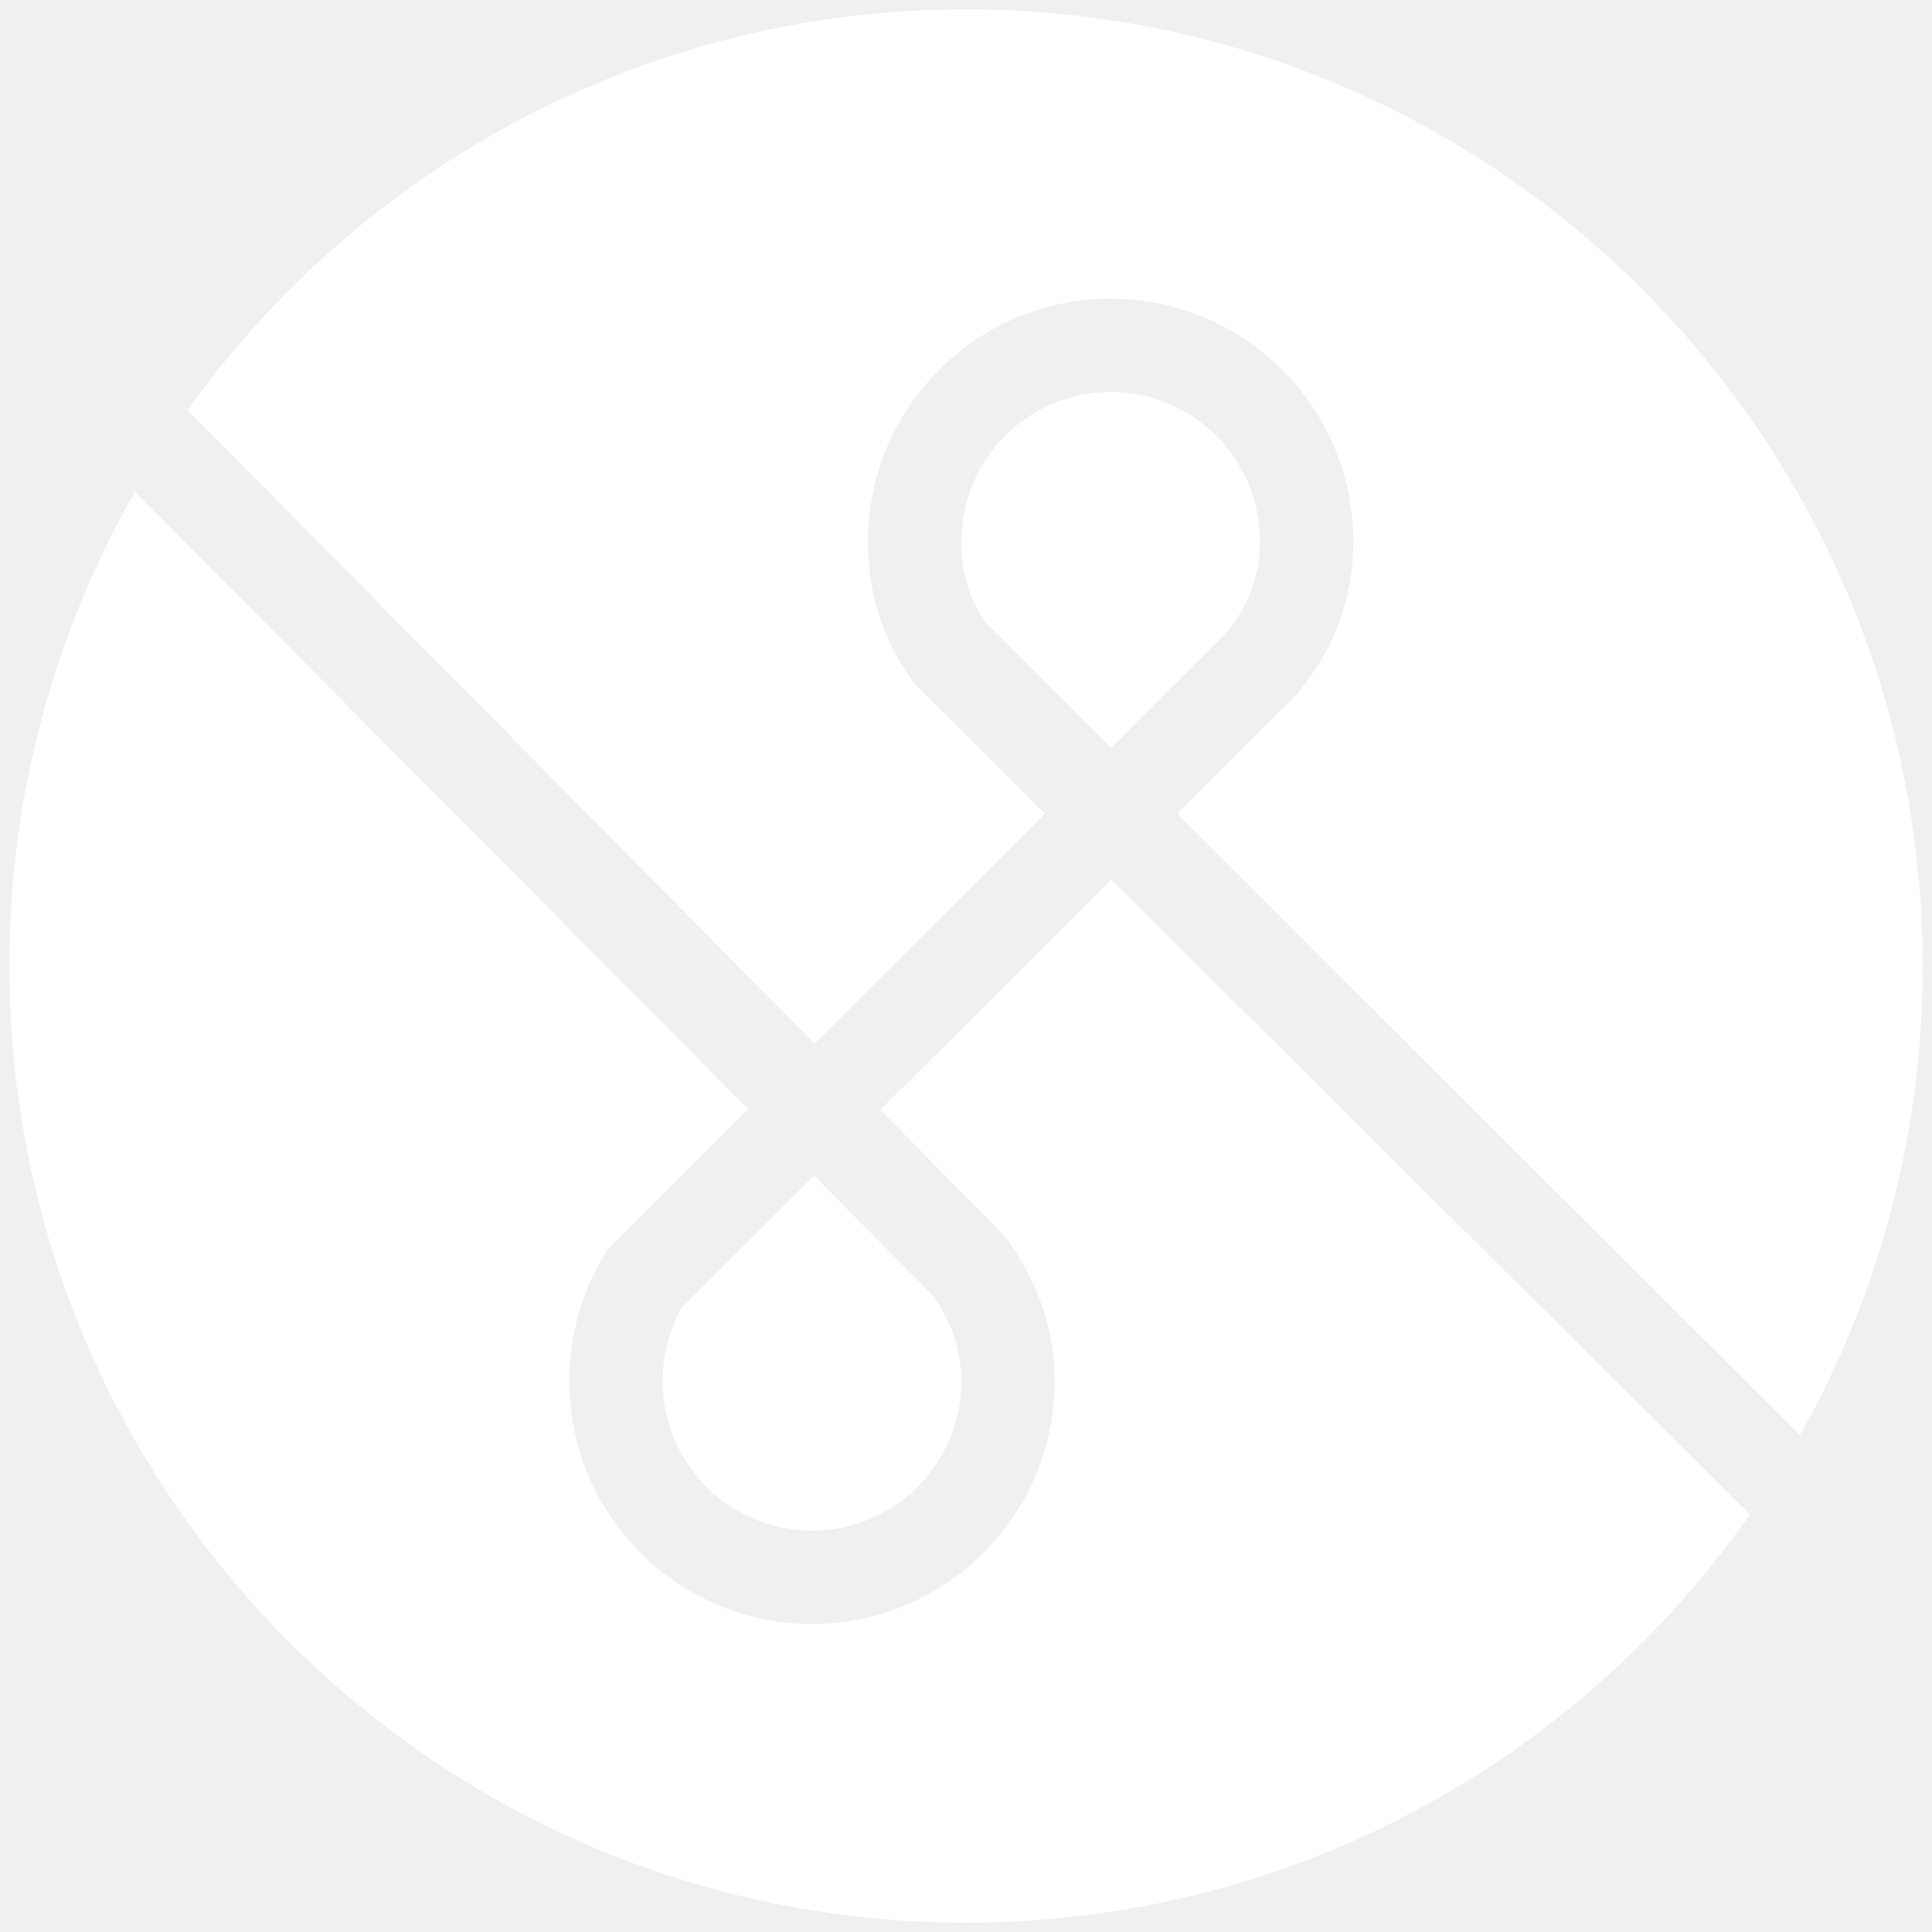
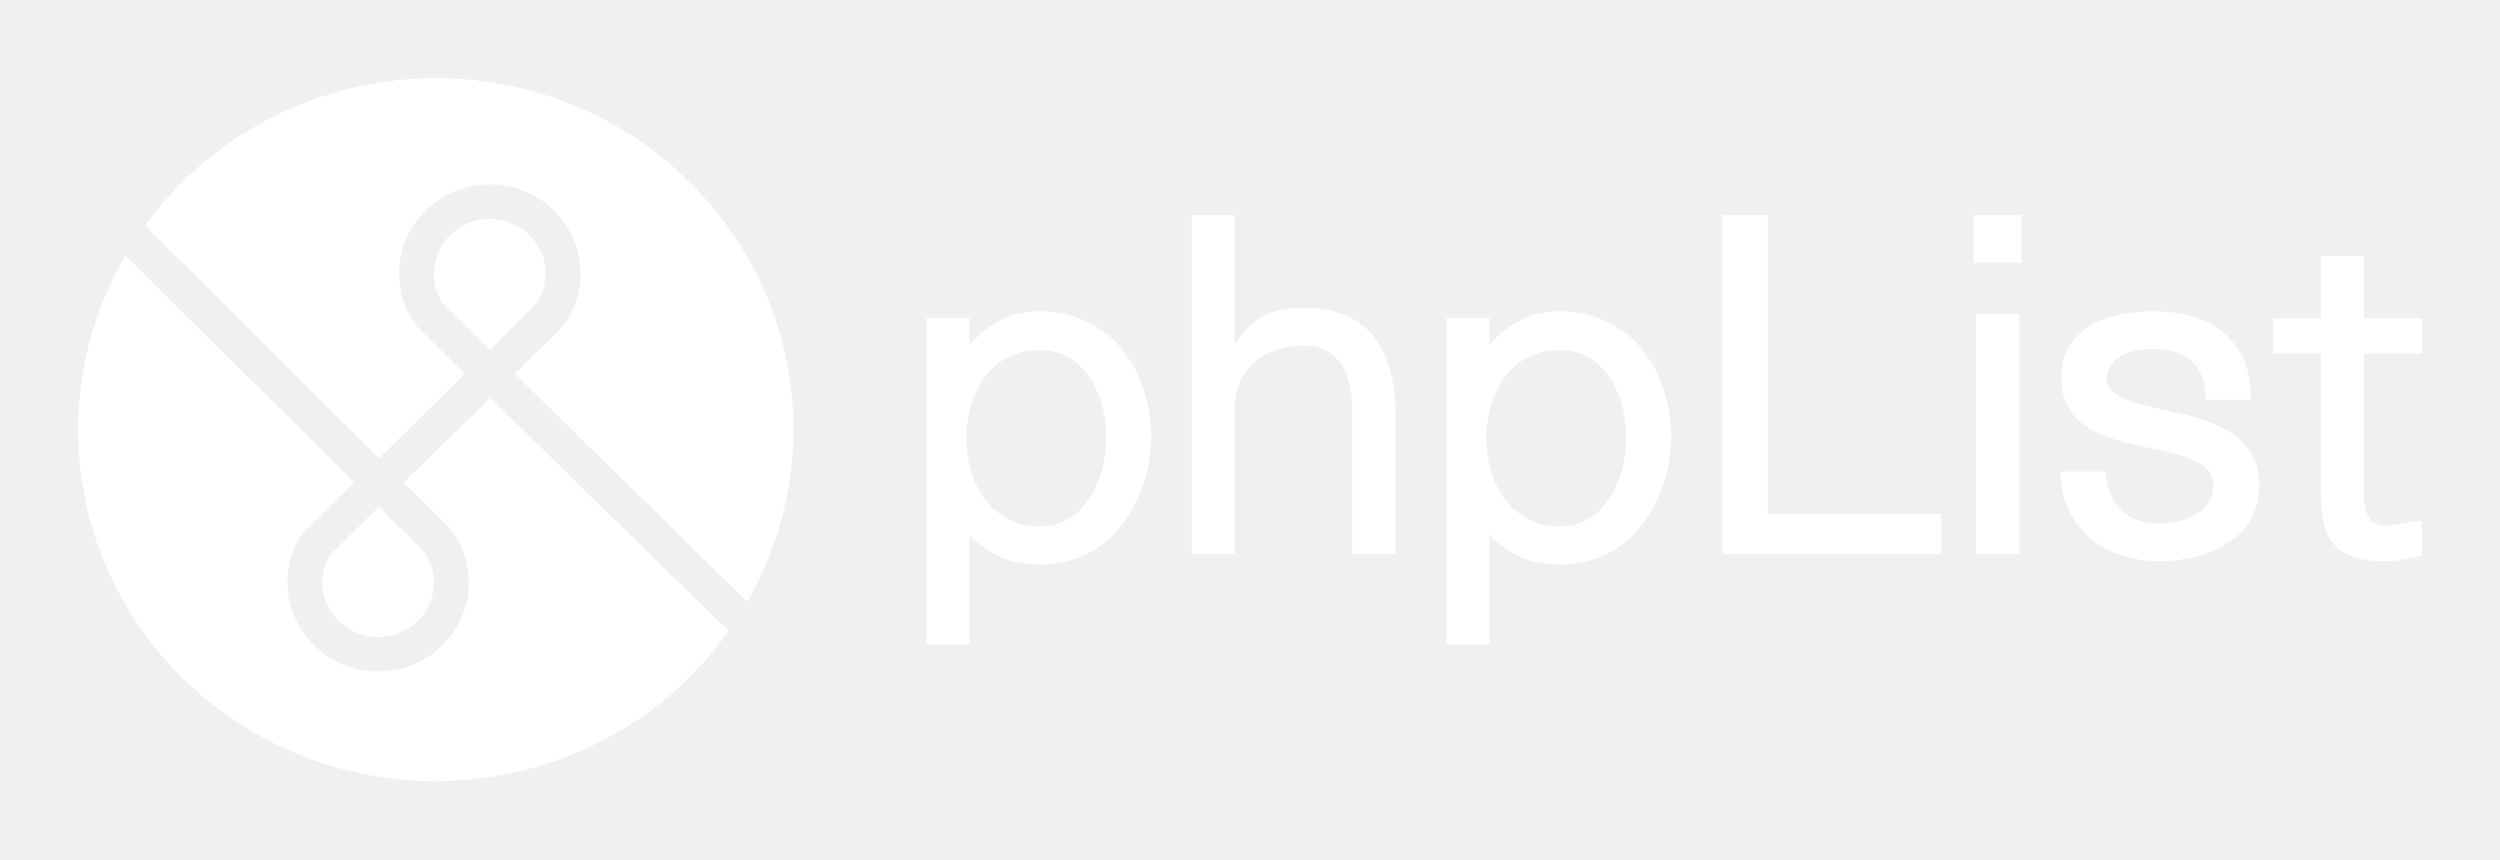
- <svg xmlns="http://www.w3.org/2000/svg" version="1.1" x="0px" y="0px" width="207px" height="207px" viewBox="-0.976 -0.977 207 207" overflow="visible" enable-background="new -0.976 -0.977 207 207" xml:space="preserve" id="svg2">
-   <defs id="defs4" />
-   <path d="M 103.5 1 C 69.107 1 38.686 17.947 20.094 43.938 L 87.281 111.812 L 111.969 87.188 L 97.938 73.188 L 97.719 72.844 C 94.551 68.487 93 63.641 93 58 C 93 43.664 104.664 32 119 32 C 133.337 32 145 43.664 145 58 C 145 64.189 142.887 69.774 138.75 74.594 L 138.5 74.875 L 126.125 87.188 L 192.844 153.781 C 201.22 138.927 206 121.768 206 103.5 C 206 46.891 160.109 1 103.5 1 z M 119 42 C 110.178 42 103 49.178 103 58 C 103 61.367 103.833 64.147 105.594 66.688 L 119.062 80.125 L 131.281 67.938 C 133.773 64.978 135 61.726 135 58 C 135 49.178 127.822 42 119 42 z M 14.469 52.688 C 5.906 67.663 1 85.014 1 103.5 C 1 160.109 46.891 206 103.5 206 C 138.254 206 168.964 188.704 187.5 162.25 L 119.062 94.25 L 94.312 118.906 L 107.562 132.344 C 111.12 136.992 113 142.399 113 148 C 113.001 162.336 101.336 174 87 174 C 72.664 174 61 162.337 61 148 C 61 143.144 62.311 138.439 64.781 134.406 L 65.094 133.906 L 80.188 118.844 L 14.469 52.688 z M 87.219 125.969 L 73.031 140.125 C 71.707 142.479 71 145.18 71 148 C 71 156.822 78.178 164 87 164 C 95.822 164 103 156.822 103 148 C 103 144.66 101.934 141.521 99.812 138.656 L 87.219 125.969 z " transform="translate(-0.976,-0.977)" id="circle6" style="fill:#ffffff;fill-opacity:1" />
+ <svg xmlns="http://www.w3.org/2000/svg" width="96mm" height="33mm" viewBox="0 0 340.157 116.929" id="svg4507" version="1.1">
+   <defs id="defs4509" />
+   <g id="layer1" transform="translate(-199.8323,-143.5472)">
+     <path style="fill:#ffffff" d="m 259.122,154.177 a 48.661,47.834 0 0 0 -39.575,20.068 l 31.865,31.639 11.734,-11.486 -6.664,-6.54 -0.112,-0.151 c -1.505,-2.034 -2.238,-4.301 -2.238,-6.933 0,-6.691 5.541,-12.136 12.346,-12.136 6.805,0 12.342,5.445 12.342,12.136 0,2.89 -0.996,5.494 -2.959,7.744 l -0.123,0.132 -5.869,5.751 31.648,31.04 a 48.661,47.834 0 0 0 6.268,-23.432 48.661,47.834 0 0 0 -48.664,-47.833 z m 7.359,19.135 c -4.191,0 -7.598,3.348 -7.598,7.465 0.002,1.57 0.393,2.864 1.229,4.05 l 6.399,6.276 5.809,-5.688 c 1.184,-1.382 1.756,-2.899 1.756,-4.638 0,-4.117 -3.404,-7.465 -7.595,-7.465 z m -49.594,5.012 a 48.661,47.834 0 0 0 -6.425,23.685 48.661,47.834 0 0 0 48.66,47.836 48.661,47.834 0 0 0 39.863,-20.439 l -32.477,-31.712 -11.748,11.505 6.295,6.265 c 1.689,2.172 2.581,4.7 2.581,7.315 -0.002,6.689 -5.541,12.133 -12.346,12.133 -6.807,0 -12.342,-5.445 -12.342,-12.136 0,-2.267 0.619,-4.46 1.793,-6.342 l 0.146,-0.235 7.169,-7.021 -31.166,-30.853 z m 34.513,34.169 -6.747,6.602 c -0.629,1.098 -0.96,2.365 -0.96,3.683 0,4.114 3.41,7.465 7.598,7.465 4.189,0 7.598,-3.348 7.598,-7.465 0,-1.56 -0.513,-3.024 -1.517,-4.362 l -5.973,-5.923 z" id="circle15" />
+     <g id="g4147" transform="matrix(1.912636,0,0,1.880115,-171.7442,-241.6688)" style="fill:#ffffff">
+       <path style="fill:#ffffff" d="m 263.244,229.857 c 1.53,-1.693 2.958,-2.438 4.997,-2.438 5.236,0 7.921,4.556 7.921,9.043 0,4.487 -2.754,9.315 -7.921,9.281 -2.144,0 -3.671,-0.714 -4.997,-2.176 l 0,7.955 -3.06,0 0,-23.627 3.06,0 0,1.962 z m 4.997,13.132 c 2.992,0 4.726,-3.06 4.726,-6.459 0,-3.332 -1.698,-6.323 -4.726,-6.323 -6.969,0 -6.969,12.782 0,12.782 z" id="path19" />
+       <path style="fill:#ffffff" d="m 282.113,229.857 c 1.122,-2.057 2.89,-2.71 4.896,-2.71 4.861,0 6.527,3.468 6.527,7.445 l 0,10.403 -3.06,0 0,-10.403 c 0,-2.55 -0.852,-4.691 -3.47,-4.691 -2.992,0 -4.896,1.802 -4.896,4.691 l 0,10.403 -3.062,0 0,-24.546 3.062,0 0.003,9.408 0,0 z" id="path21" />
+       <path style="fill:#ffffff" d="m 300.235,229.857 c 1.527,-1.693 2.957,-2.438 4.997,-2.438 5.233,0 7.922,4.556 7.922,9.043 0,4.487 -2.754,9.315 -7.922,9.281 -2.144,0 -3.672,-0.714 -4.997,-2.176 l 0,7.955 -3.062,0 0,-23.627 3.062,0 0,1.962 z m 4.997,13.132 c 2.99,0 4.726,-3.06 4.726,-6.459 0,-3.332 -1.7,-6.323 -4.726,-6.323 -6.969,0 -6.969,12.782 0,12.782 z" id="path23" />
+       <path style="fill:#ffffff" d="m 316.806,244.995 0,-24.546 3.229,0 0,21.622 12.341,0 0,2.924 -15.57,0 z" id="path25" />
+       <path style="fill:#ffffff" d="m 334.68,223.883 0,-3.434 3.4,0 0,3.434 -3.4,0 z m 0.17,21.112 0,-17.372 3.061,0 0,17.372 -3.061,0 z" id="path27" />
+       <path style="fill:#ffffff" d="m 340.854,239.012 3.195,0 c 0.17,2.584 1.77,3.773 3.738,3.773 2.006,0 3.943,-0.918 3.943,-2.754 0,-0.884 -0.512,-1.428 -1.395,-1.835 -0.477,-0.204 -1.02,-0.374 -1.633,-0.545 -3.16,-0.781 -7.785,-1.121 -7.785,-5.371 0,-3.808 3.469,-4.861 6.562,-4.861 3.363,0 6.936,1.462 6.936,6.392 l -3.229,0 c 0,-2.958 -1.904,-3.672 -3.705,-3.672 -1.734,0 -3.332,0.646 -3.332,2.142 0,0.714 0.439,1.156 1.395,1.53 0.477,0.204 1.055,0.374 1.664,0.51 0.613,0.136 1.293,0.306 1.975,0.441 2.686,0.646 5.812,1.666 5.812,5.27 0,3.944 -3.807,5.474 -7.139,5.474 -3.5,-0.001 -6.934,-2.074 -7.002,-6.494 z" id="path29" />
+       <path style="fill:#ffffff" d="m 359.387,240.168 0,-9.689 -3.398,0 0,-2.55 3.398,0 0,-4.521 3.062,0 0,4.521 4.113,0 0,2.55 -4.113,0 0,9.689 c 0,1.224 -0.035,2.753 1.562,2.753 0.309,0 0.613,-0.067 0.953,-0.102 0.34,-0.068 0.682,-0.136 1.6,-0.238 l 0,2.516 c -1.09,0.272 -1.805,0.408 -2.584,0.408 -4.253,0 -4.593,-2.21 -4.593,-5.337 z" id="path31" />
+     </g>
+   </g>
</svg>
